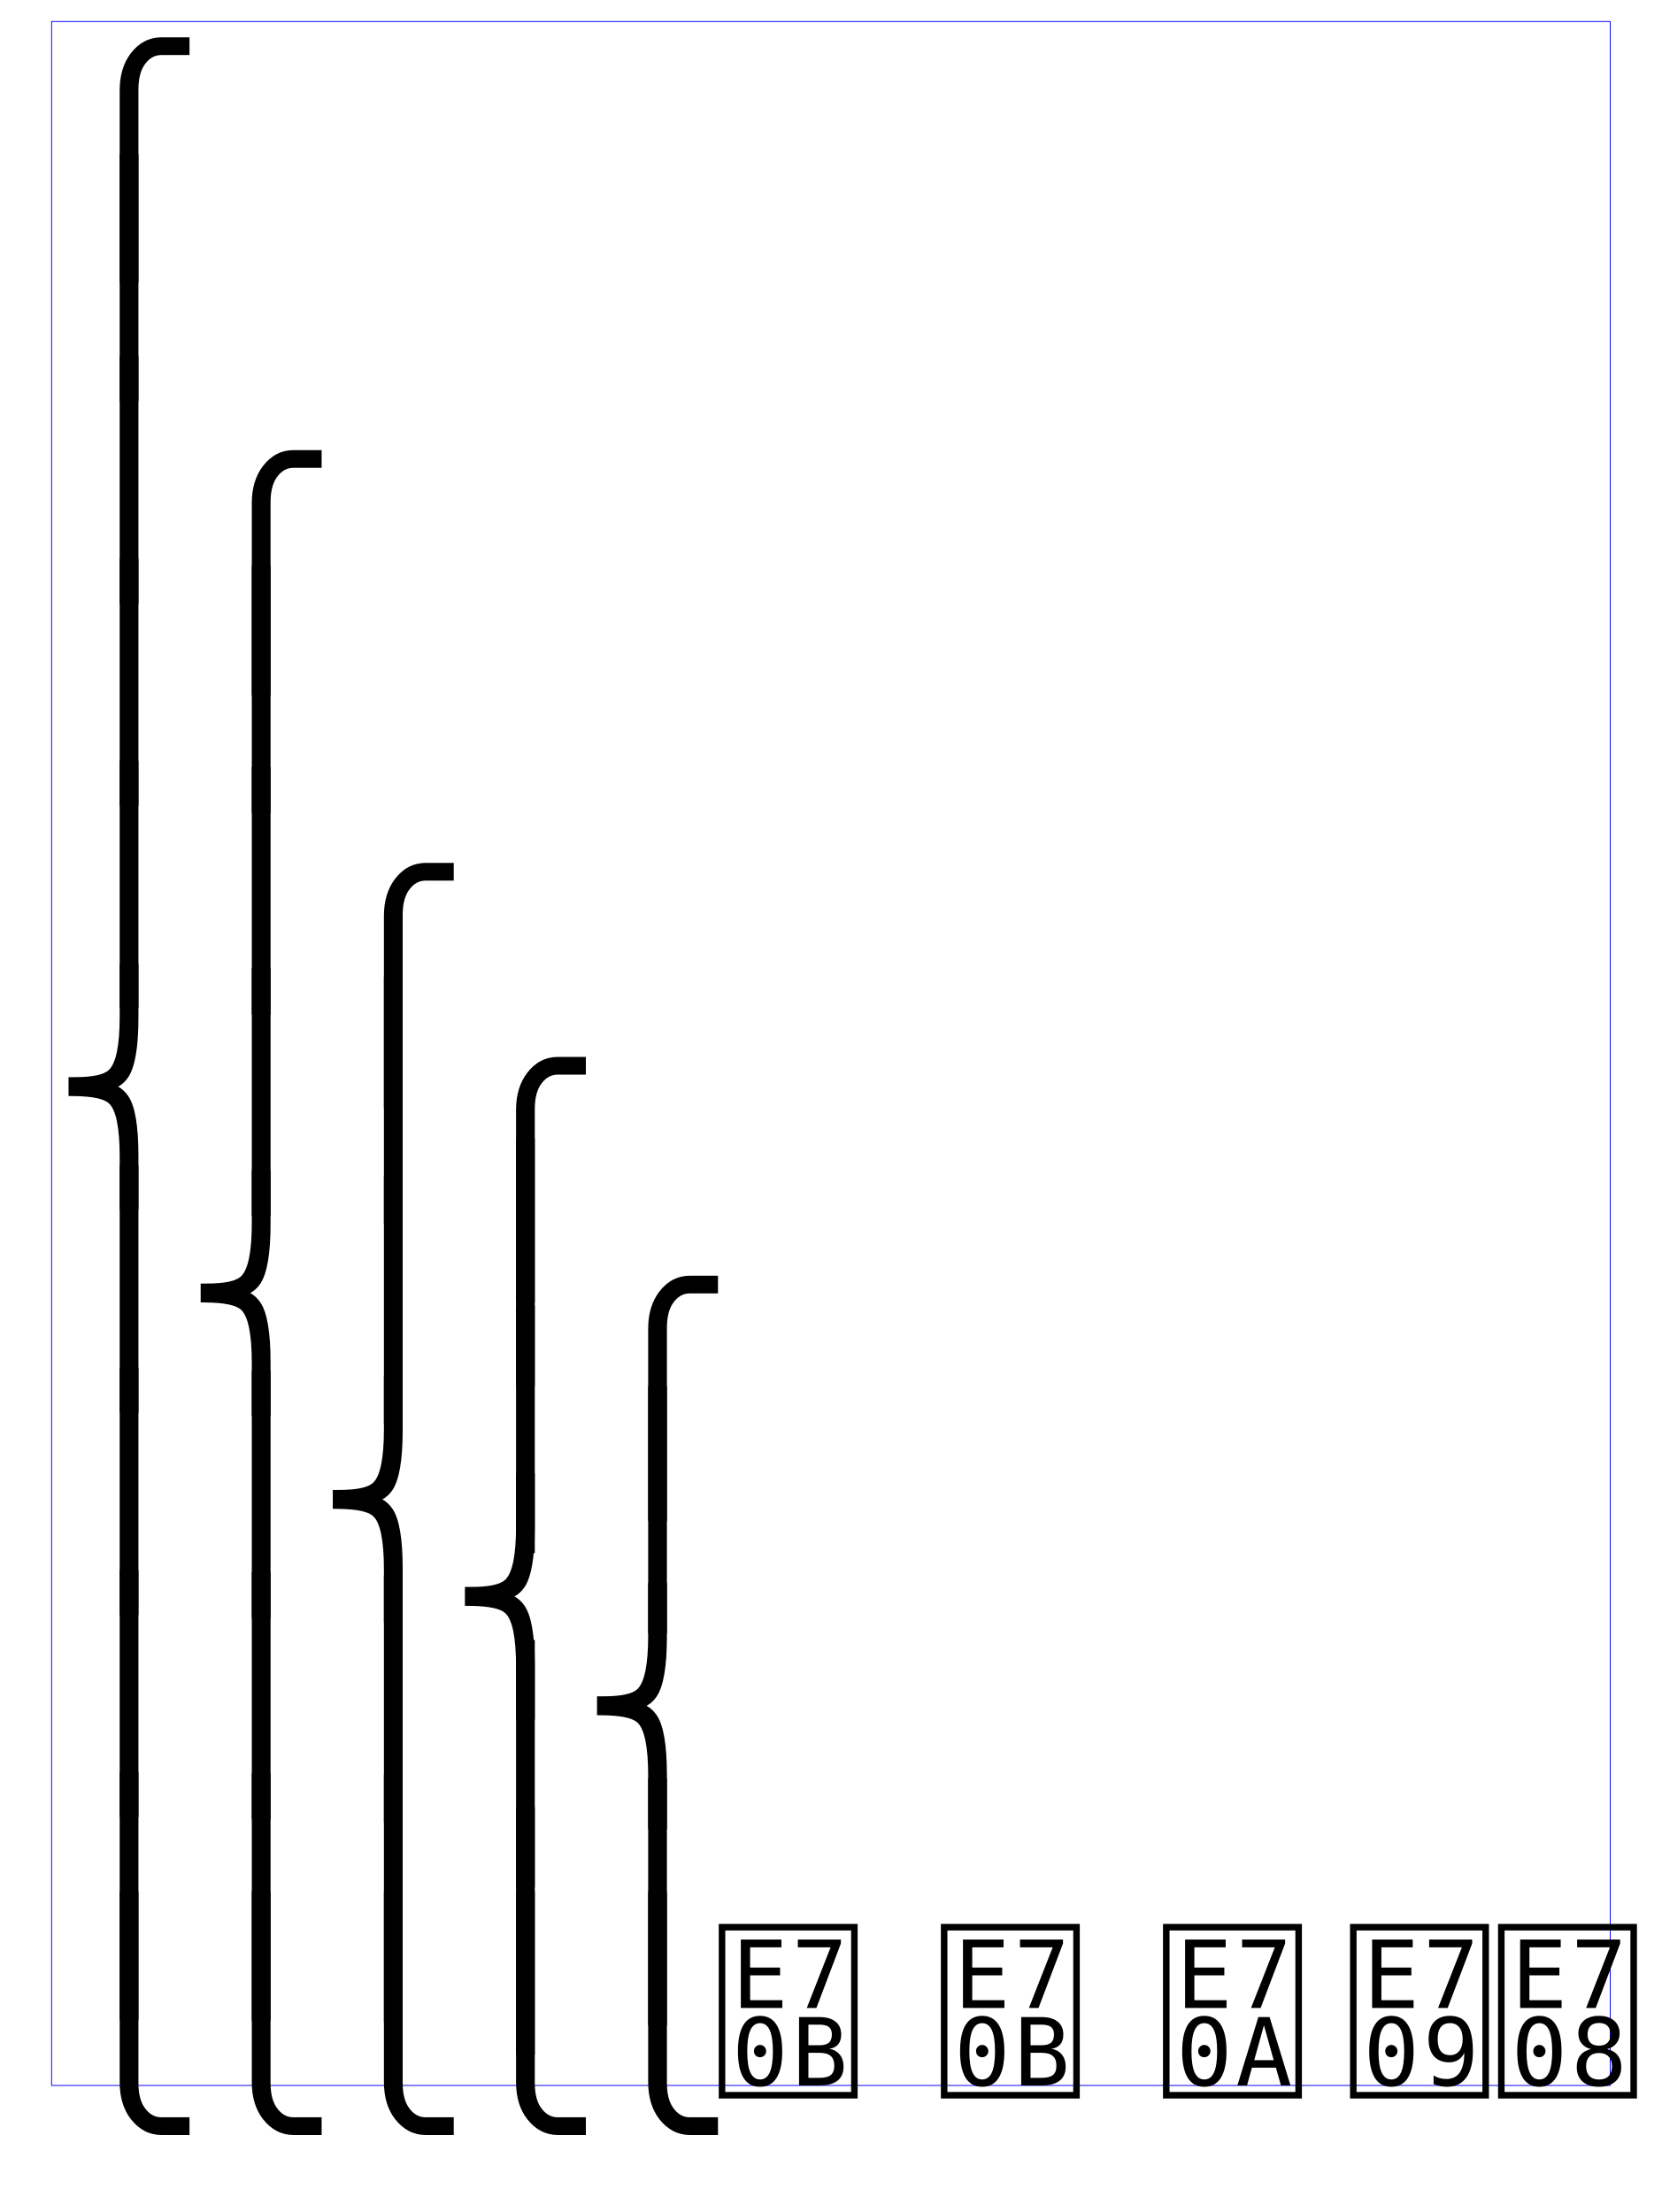
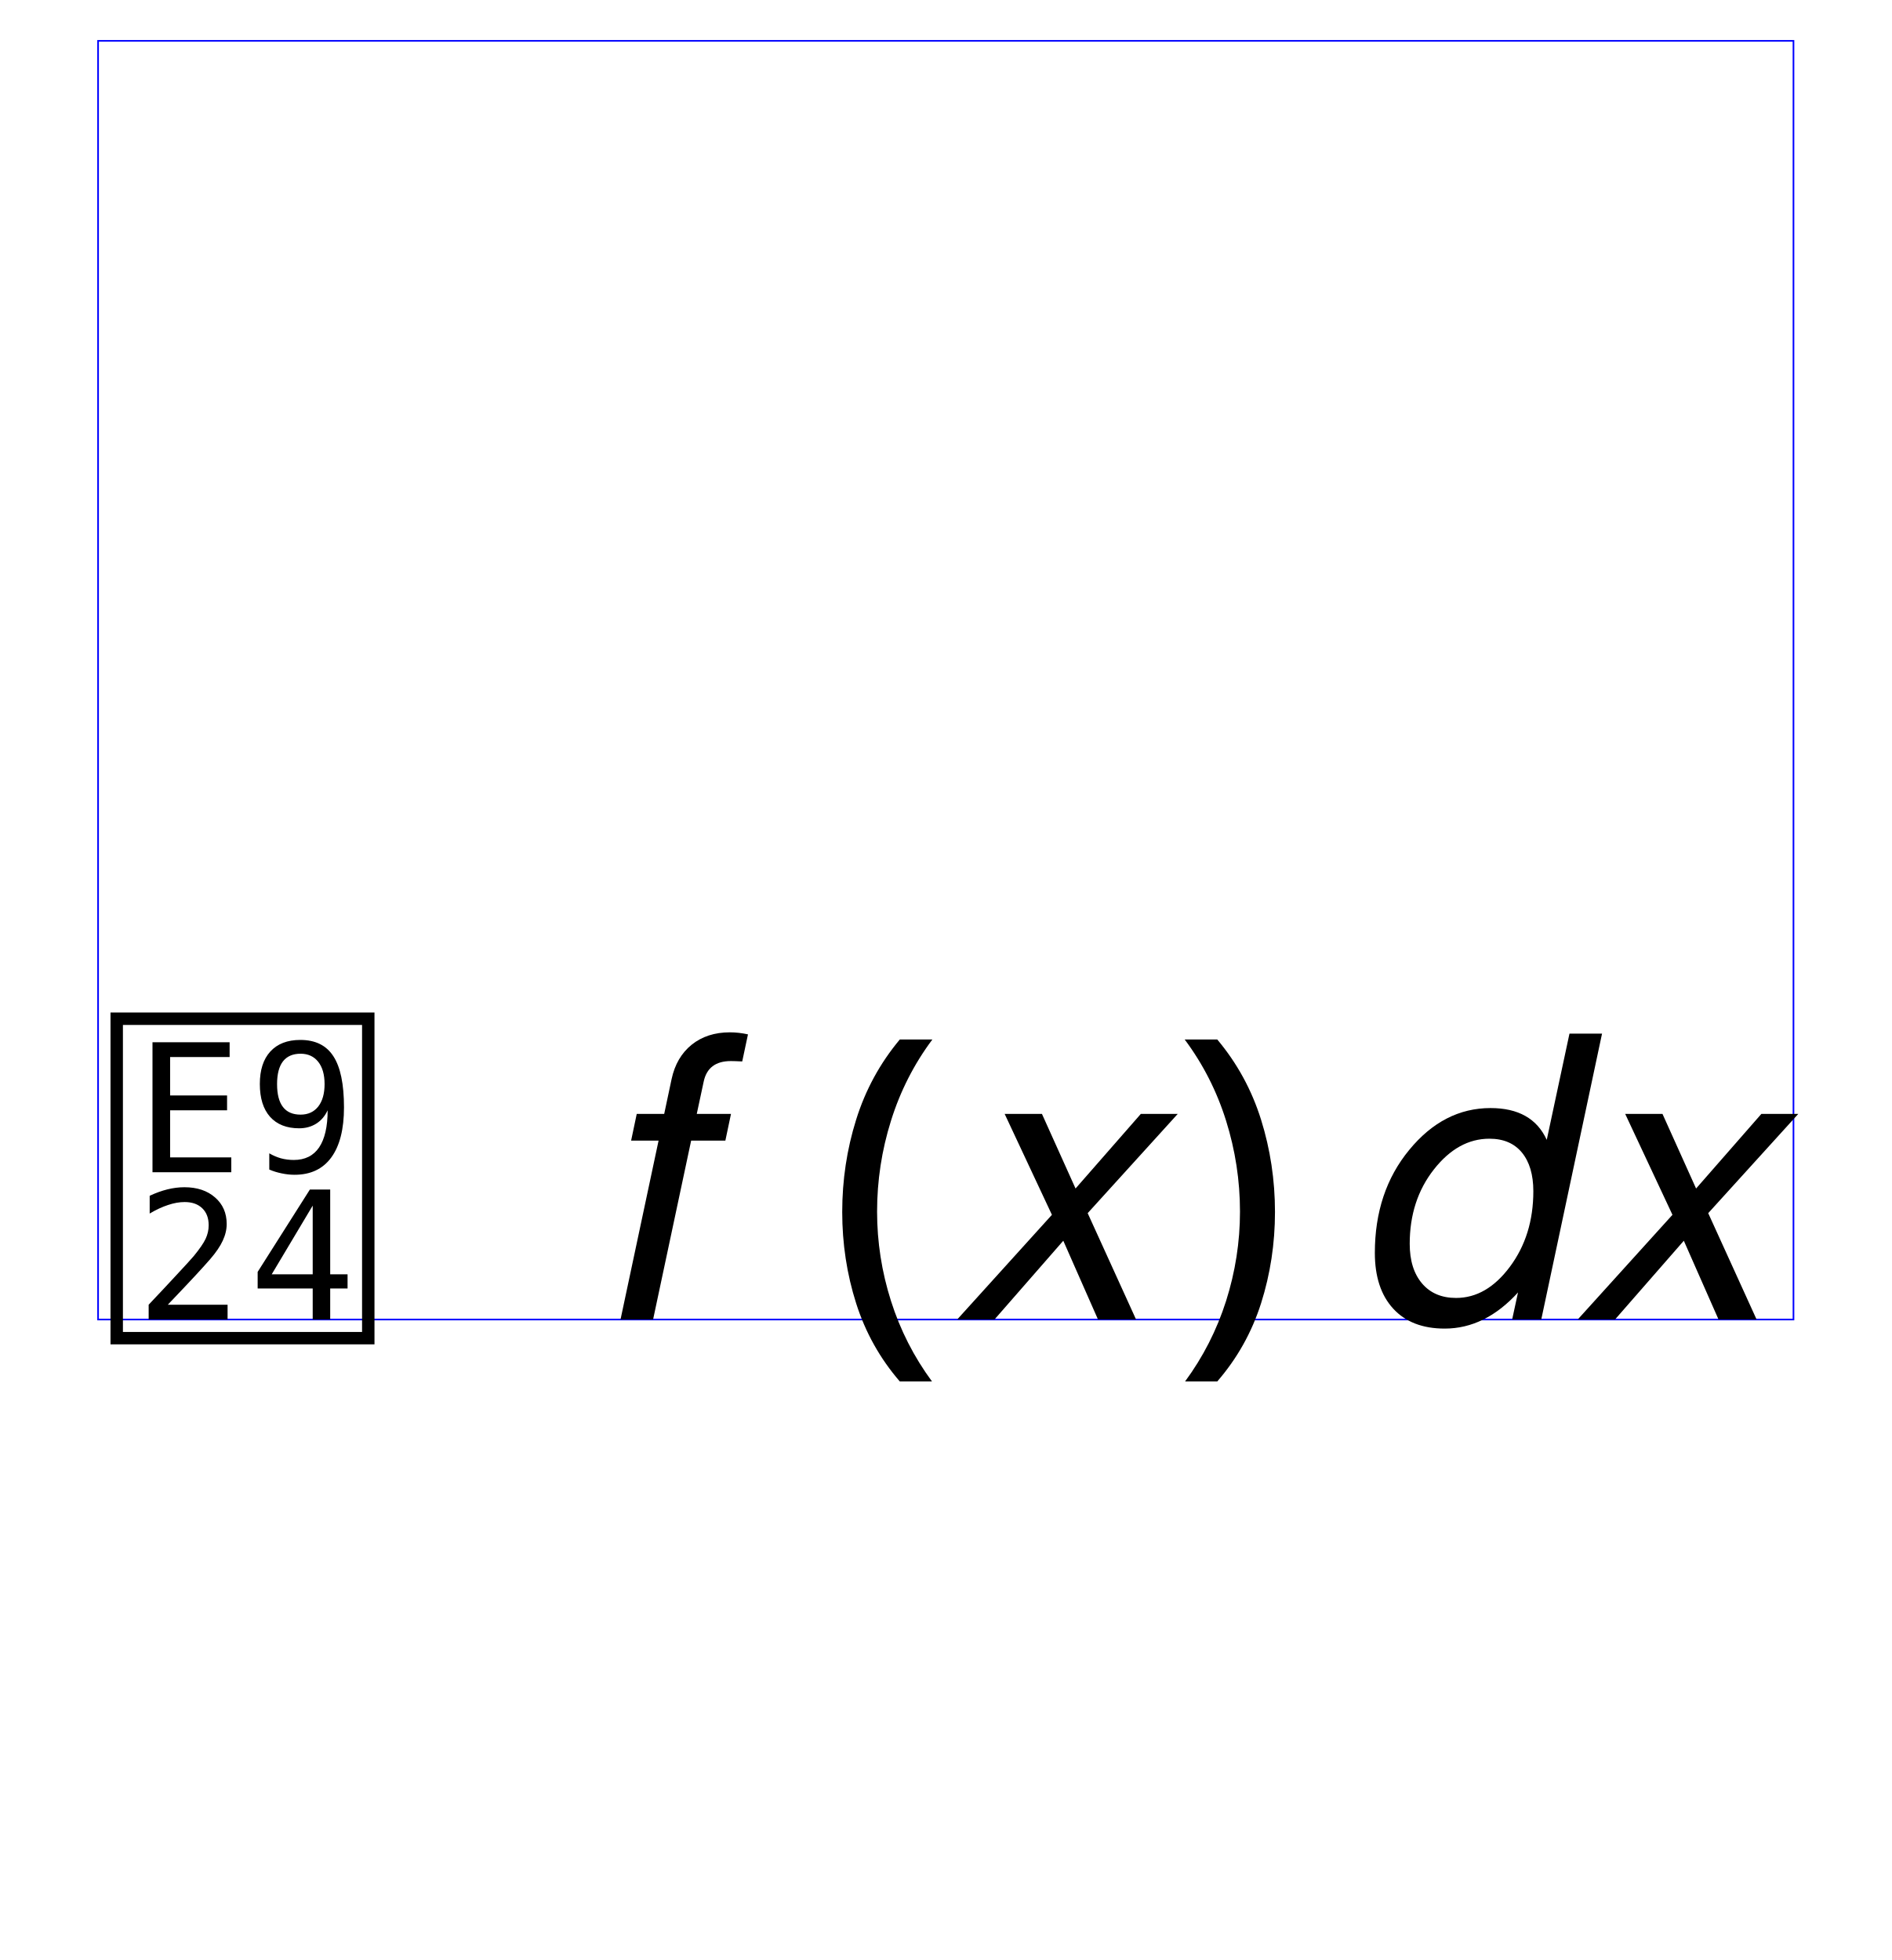
- <svg xmlns="http://www.w3.org/2000/svg" width="386.4" height="514.432">
+ <svg xmlns="http://www.w3.org/2000/svg" width="231.424" height="239.824">
  <defs>
    <style type="text/css">@font-face{font-family: rex;src: url('rex-xits.otf');}</style>
  </defs>
  <g font-family="rex" font-size="48.0px">
    <g transform="translate(12.00,5.00)">
-       <rect x="0" y="0" width="362.4" height="480" fill="none" stroke="blue" stroke-width="0.2" />
-       <g transform="translate(0,0)">
-         <g transform="translate(0,48.24)">
-           <text>⎧</text>
-         </g>
-         <g transform="translate(0,76.08)">
-           <text>⎪</text>
-         </g>
-         <g transform="translate(0,123.12)">
-           <text>⎪</text>
-         </g>
-         <g transform="translate(0,170.16)">
-           <text>⎪</text>
-         </g>
-         <g transform="translate(0,217.2)">
-           <text>⎪</text>
-         </g>
-         <g transform="translate(0,264.24)">
-           <text>⎨</text>
-         </g>
-         <g transform="translate(0,311.28)">
-           <text>⎪</text>
-         </g>
-         <g transform="translate(0,358.32)">
-           <text>⎪</text>
-         </g>
-         <g transform="translate(0,405.36)">
-           <text>⎪</text>
-         </g>
-         <g transform="translate(0,452.4)">
-           <text>⎪</text>
-         </g>
-         <g transform="translate(0,480)">
-           <text>⎩</text>
+       <rect x="0" y="0" width="207.424" height="156.456" fill="none" stroke="blue" stroke-width="0.2" />
+       <g transform="translate(0,60.456)">
+         <g transform="translate(0,96)">
+           <text></text>
        </g>
      </g>
-       <g transform="translate(30.72,96)">
-         <g transform="translate(0,48.24)">
-           <text>⎧</text>
-         </g>
-         <g transform="translate(0,75.84)">
-           <text>⎪</text>
-         </g>
-         <g transform="translate(0,122.64)">
-           <text>⎪</text>
-         </g>
-         <g transform="translate(0,169.44)">
-           <text>⎪</text>
-         </g>
-         <g transform="translate(0,216.24)">
-           <text>⎨</text>
-         </g>
-         <g transform="translate(0,263.04)">
-           <text>⎪</text>
-         </g>
-         <g transform="translate(0,309.84)">
-           <text>⎪</text>
-         </g>
-         <g transform="translate(0,356.64)">
-           <text>⎪</text>
-         </g>
-         <g transform="translate(0,384)">
-           <text>⎩</text>
-         </g>
+       <g transform="translate(62.48,156.456)">
+         <text>𝑓</text>
      </g>
-       <g transform="translate(61.44,192)">
-         <g transform="translate(0,48.24)">
-           <text>⎧</text>
-         </g>
-         <g transform="translate(0,75.44)">
-           <text>⎪</text>
-         </g>
-         <g transform="translate(0,121.84)">
-           <text>⎪</text>
-         </g>
-         <g transform="translate(0,168.24)">
-           <text>⎨</text>
-         </g>
-         <g transform="translate(0,214.64)">
-           <text>⎪</text>
-         </g>
-         <g transform="translate(0,261.04)">
-           <text>⎪</text>
-         </g>
-         <g transform="translate(0,288)">
-           <text>⎩</text>
-         </g>
+       <g transform="translate(89.12,156.456)">
+         <text>(</text>
      </g>
-       <g transform="translate(92.16,237.12)">
-         <g transform="translate(0,48.24)">
-           <text>⎧</text>
-         </g>
-         <g transform="translate(0,67.92)">
-           <text>⎪</text>
-         </g>
-         <g transform="translate(0,106.8)">
-           <text>⎪</text>
-         </g>
-         <g transform="translate(0,145.68)">
-           <text>⎨</text>
-         </g>
-         <g transform="translate(0,184.56)">
-           <text>⎪</text>
-         </g>
-         <g transform="translate(0,223.44)">
-           <text>⎪</text>
-         </g>
-         <g transform="translate(0,242.88)">
-           <text>⎩</text>
-         </g>
+       <g transform="translate(105.104,156.456)">
+         <text>𝑥</text>
      </g>
-       <g transform="translate(122.88,288)">
-         <g transform="translate(0,48.24)">
-           <text>⎧</text>
-         </g>
-         <g transform="translate(0,74.64)">
-           <text>⎪</text>
-         </g>
-         <g transform="translate(0,120.24)">
-           <text>⎨</text>
-         </g>
-         <g transform="translate(0,165.84)">
-           <text>⎪</text>
-         </g>
-         <g transform="translate(0,192)">
-           <text>⎩</text>
-         </g>
+       <g transform="translate(131.504,156.456)">
+         <text>)</text>
      </g>
-       <g transform="translate(153.6,480)">
-         <text></text>
+       <g transform="translate(155.488,156.456)">
+         <text>𝑑</text>
      </g>
-       <g transform="translate(205.248,480)">
-         <text></text>
-       </g>
-       <g transform="translate(256.896,480)">
-         <text></text>
-       </g>
-       <g transform="translate(300.384,480)">
-         <text></text>
-       </g>
-       <g transform="translate(334.8,480)">
-         <text></text>
+       <g transform="translate(181.024,156.456)">
+         <text>𝑥</text>
      </g>
    </g>
  </g>
</svg>
